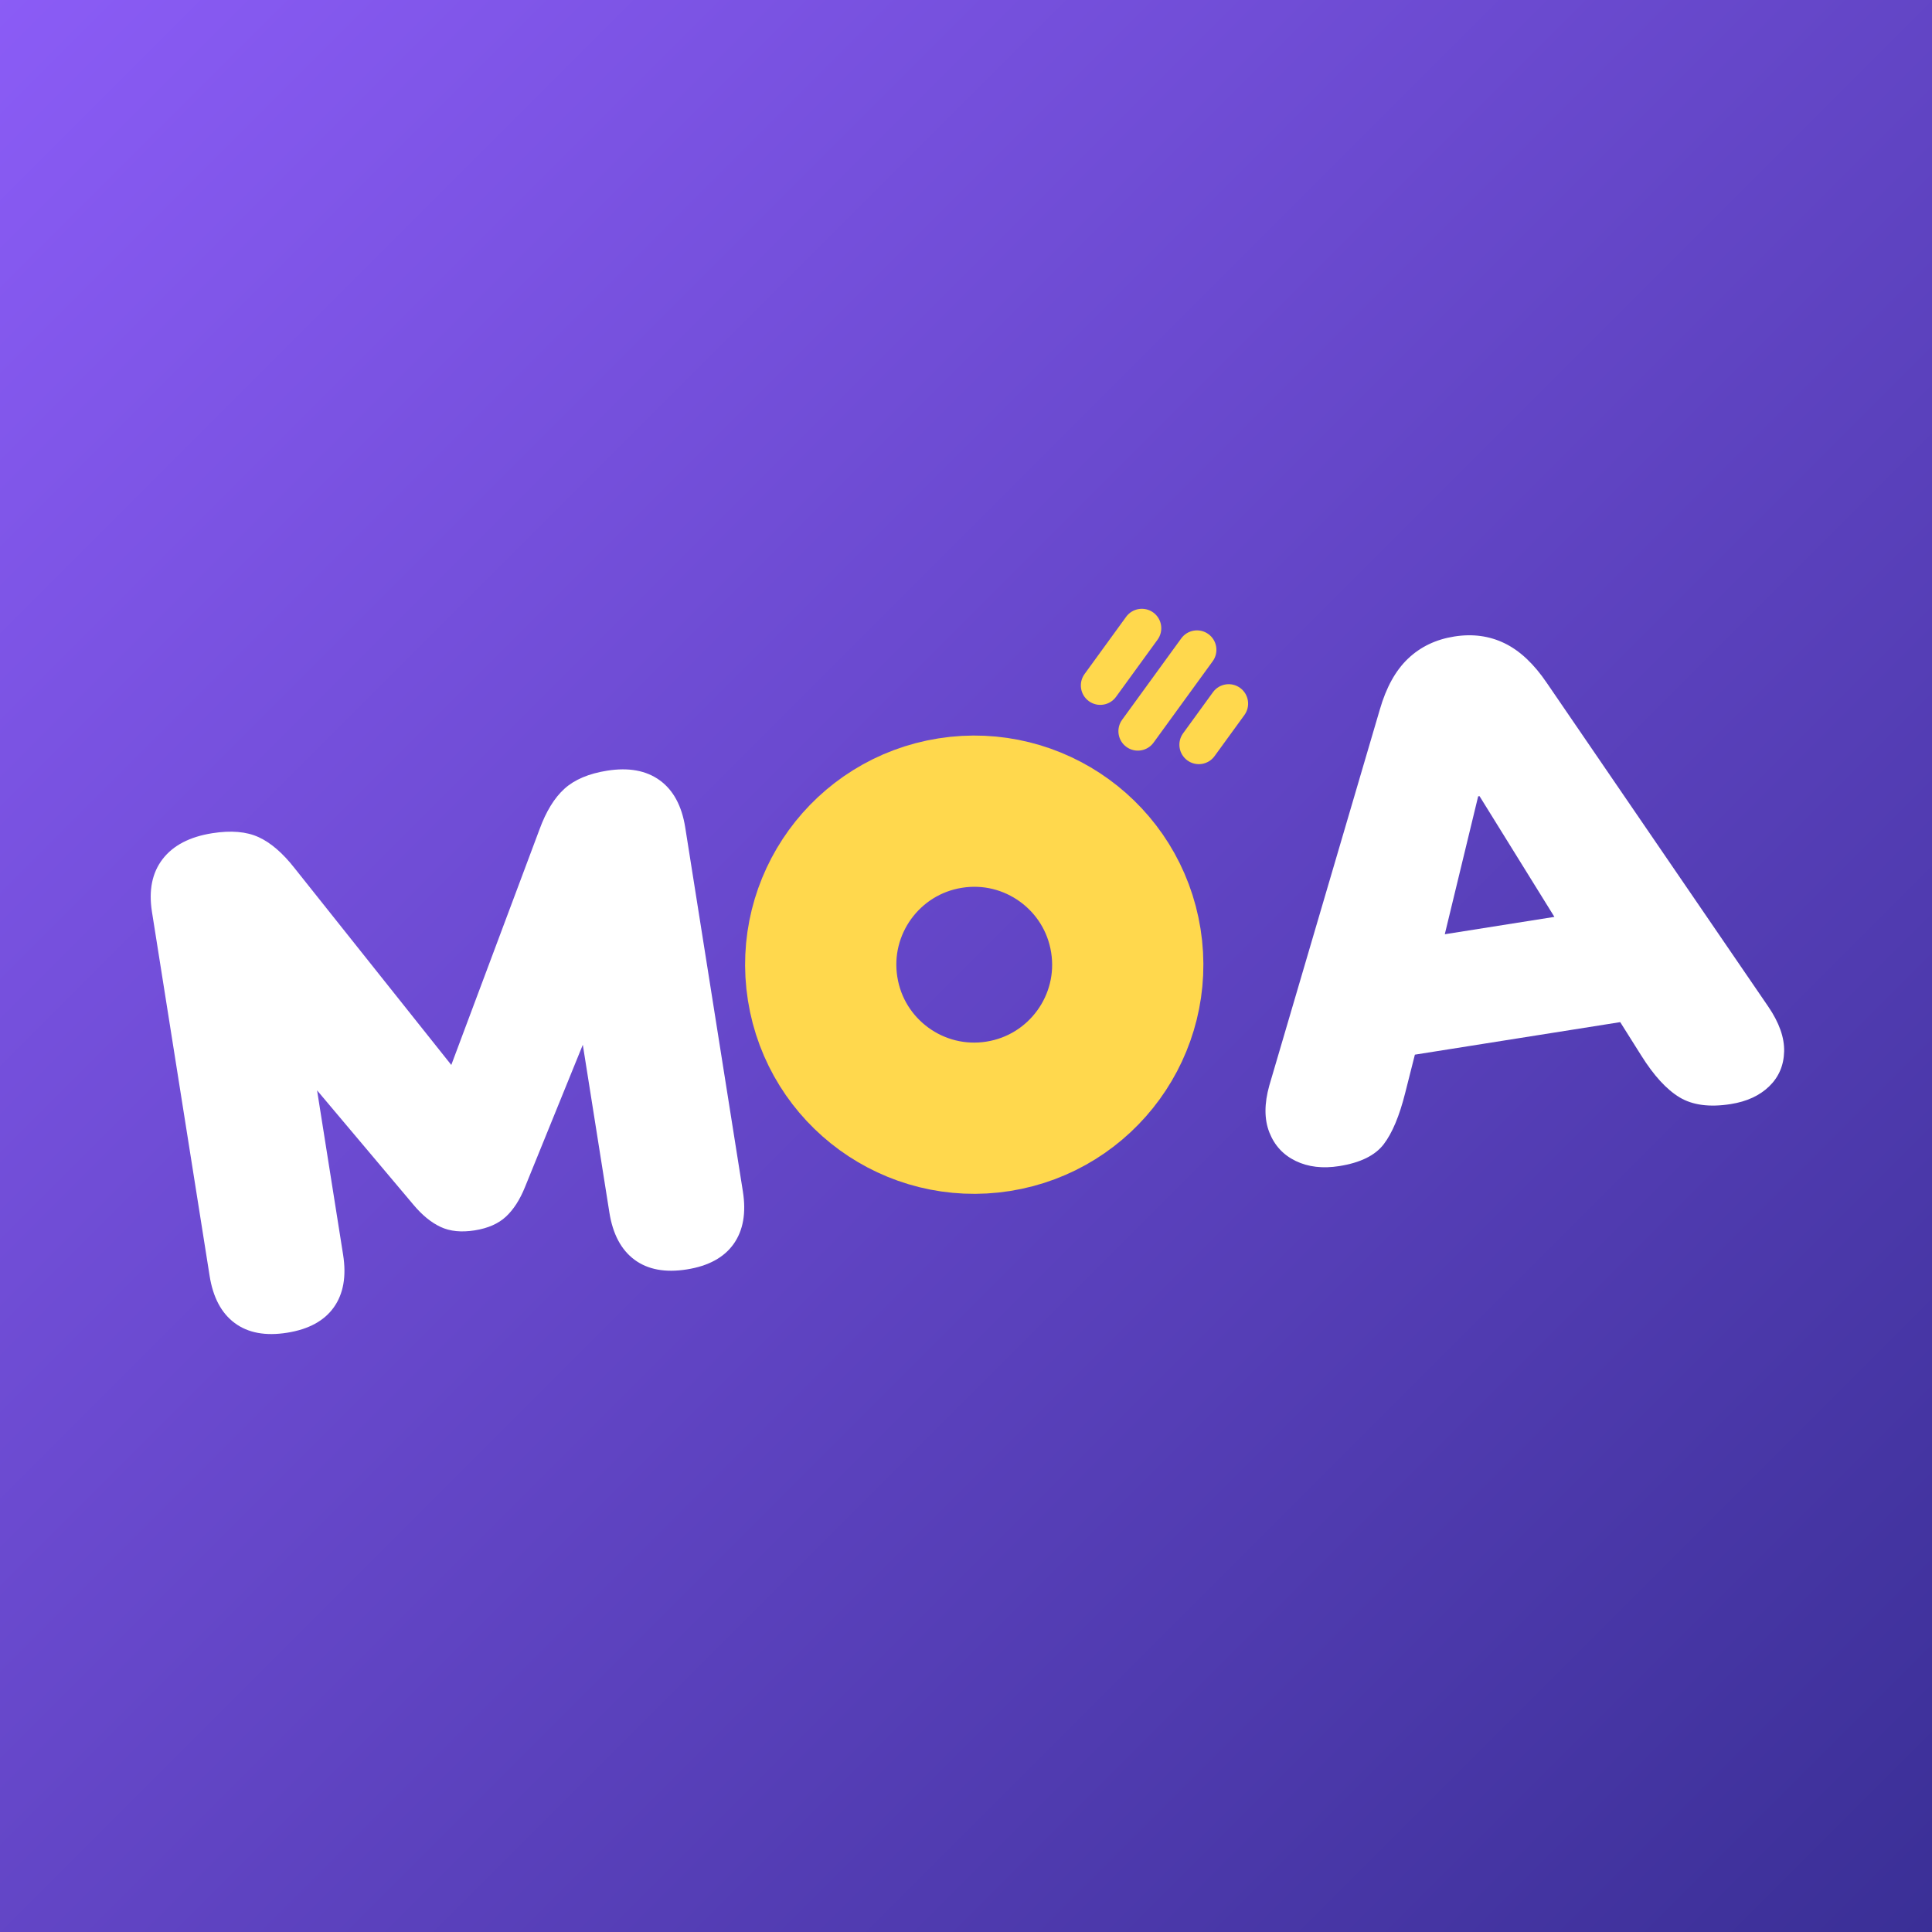
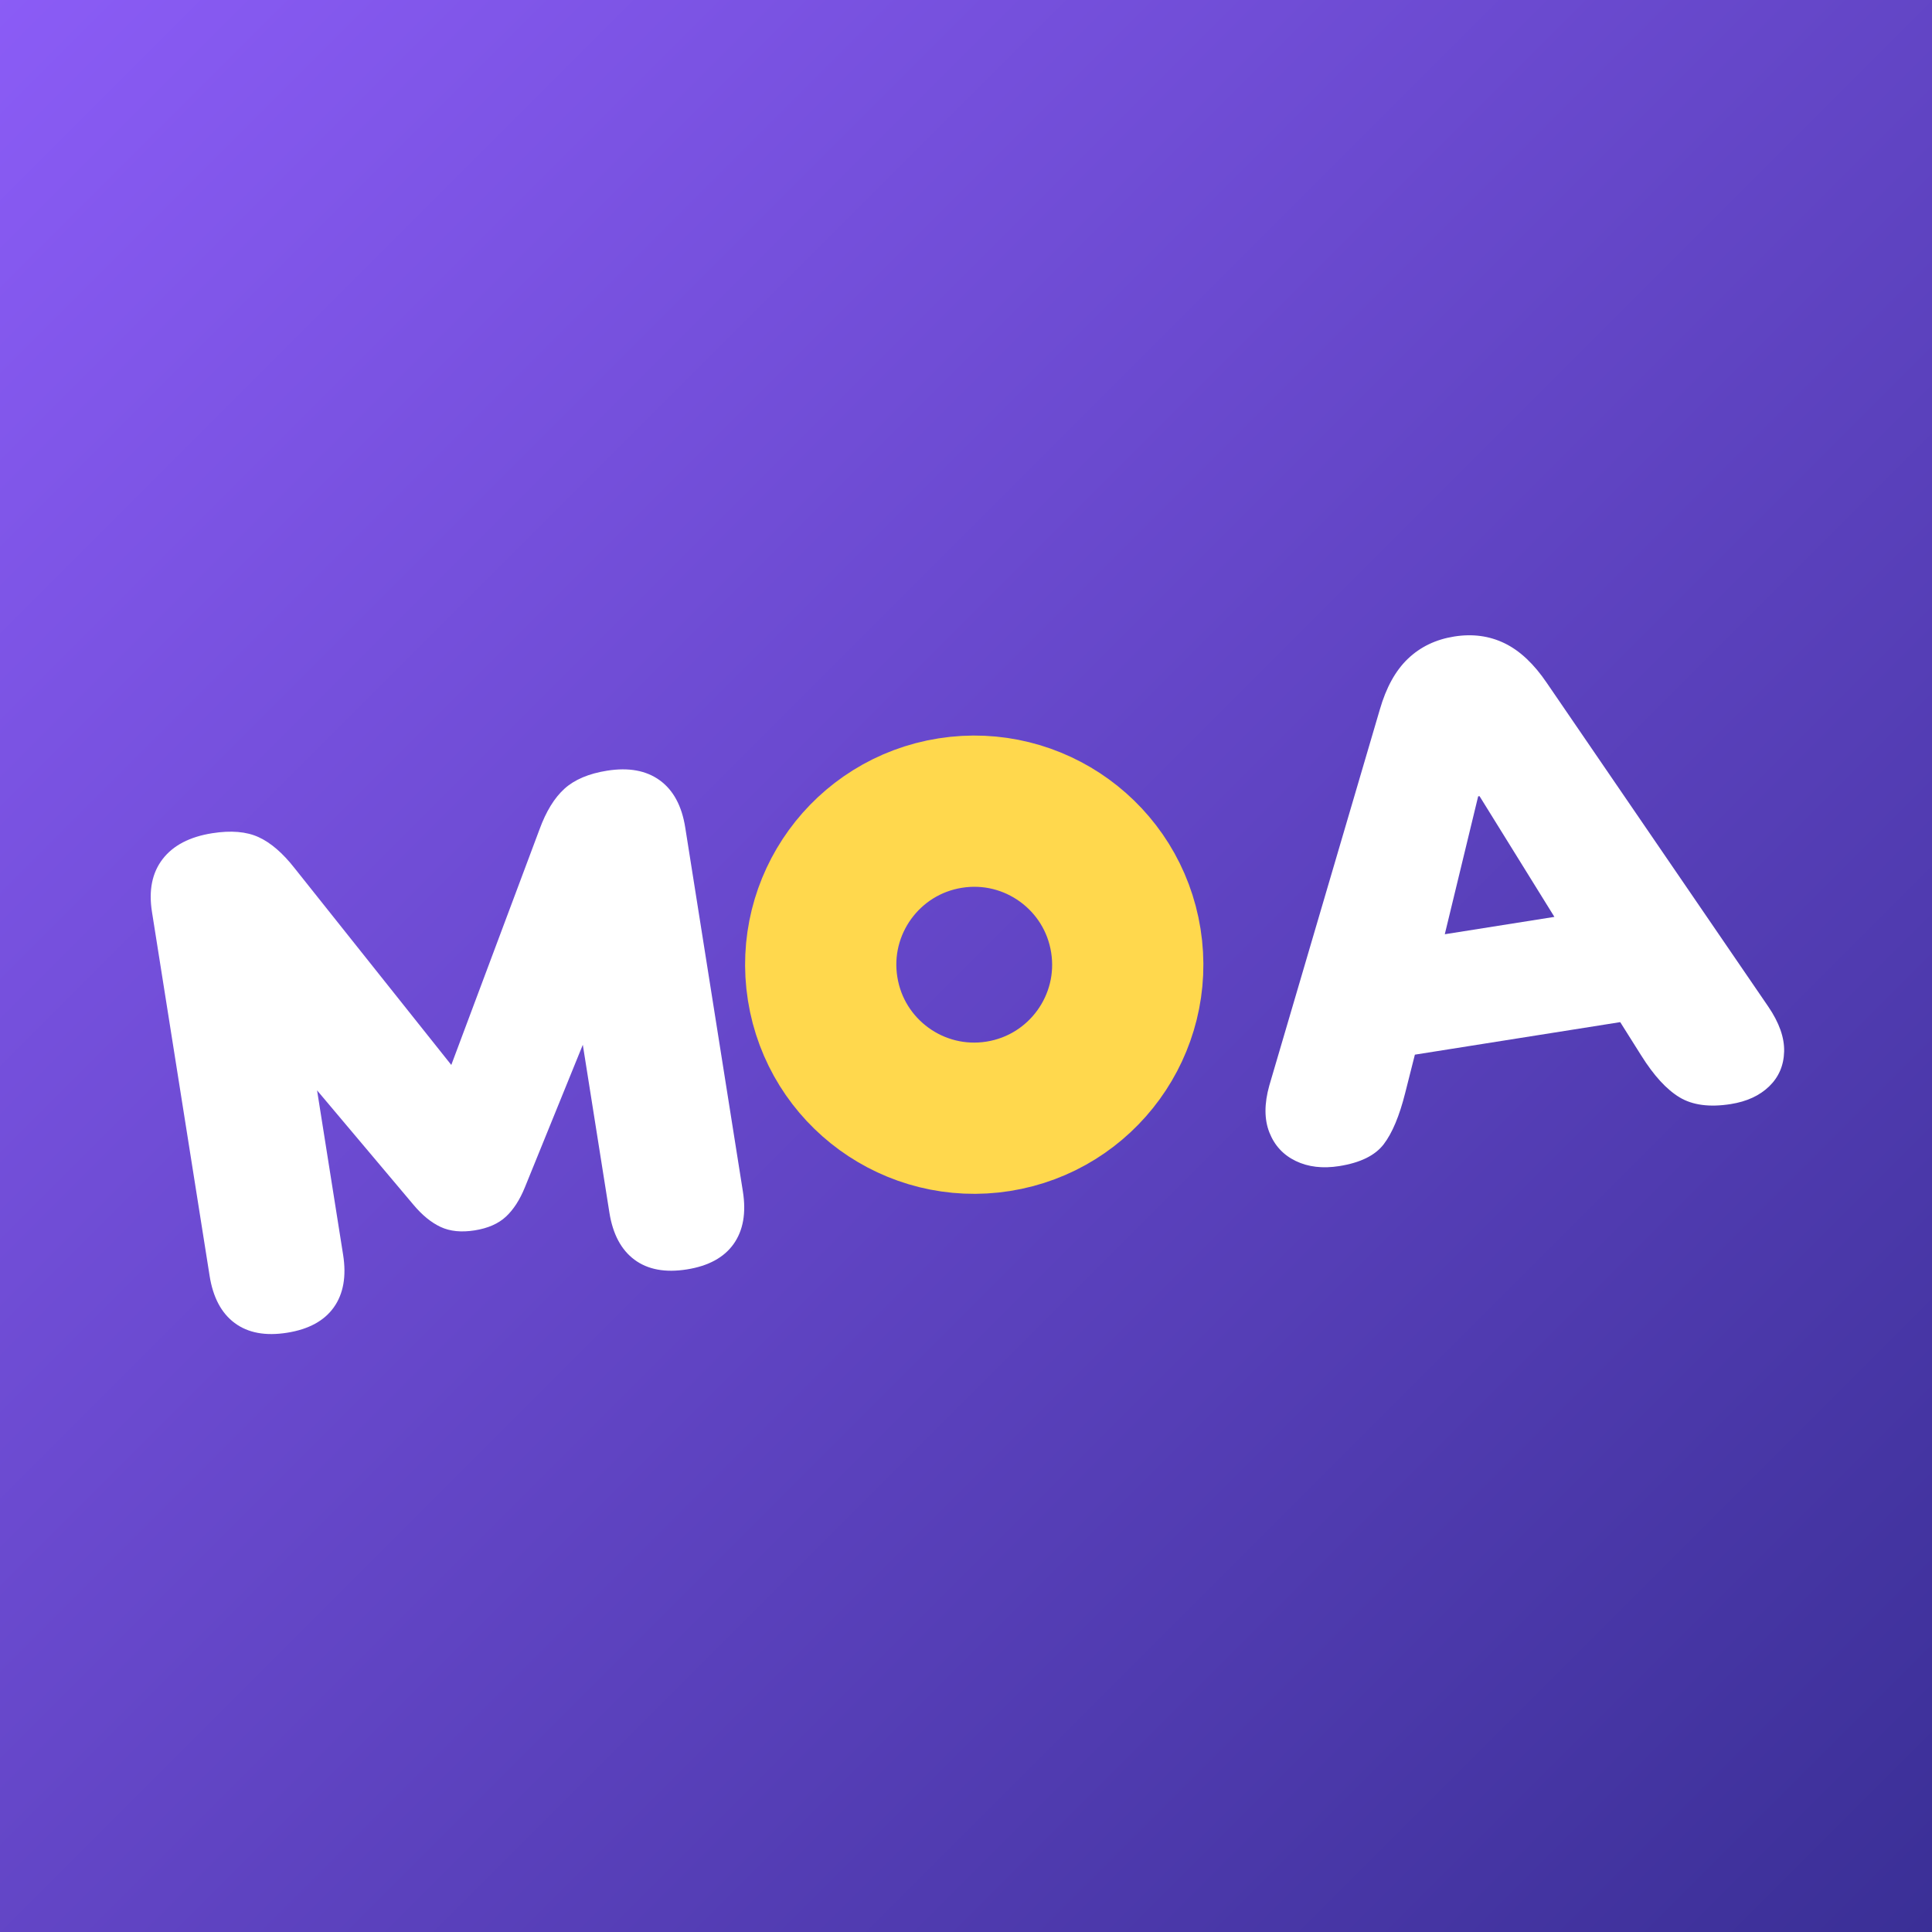
<svg xmlns="http://www.w3.org/2000/svg" viewBox="0 0 512 512" width="512" height="512">
  <defs>
    <linearGradient id="bg" x1="0" y1="0" x2="1" y2="1">
      <stop offset="0" stop-color="#8B5CF6" />
      <stop offset="1" stop-color="#3A2F96" />
    </linearGradient>
  </defs>
  <rect width="512" height="512" fill="url(#bg)" />
  <g transform="translate(256 256) scale(1)">
    <g transform="rotate(-9)">
      <path d="M156 10Q109 10 84-15.500Q59-41 59-88L59-617Q59-664 86-689.500Q113-715 162-715Q203-715 227-699Q251-683 271-647L467-301L431-301L627-647Q647-683 671.500-699Q696-715 736-715Q783-715 808.500-689.500Q834-664 834-617L834-88Q834-41 809-15.500Q784 10 737 10Q690 10 665-15.500Q640-41 640-88L640-365L660-365L526-143Q511-118 492.500-105.500Q474-93 445-93Q416-93 397.500-105.500Q379-118 364-143L230-365L253-365L253-88Q253-41 228-15.500Q203 10 156 10" transform="translate(-221.72 66.00) scale(0.18462)" fill="#FFFFFF" />
      <circle cx="2.21" cy="0" r="40.68" fill="none" stroke="#FFD84D" stroke-width="40.08" />
      <path d="M105 10Q69 10 44.500-7Q20-24 13.500-53.500Q7-83 24-120L265-628Q286-673 316.500-694Q347-715 387-715Q427-715 457-694Q487-673 508-628L749-120Q767-82 761.500-52.500Q756-23 732.500-6.500Q709 10 674 10Q628 10 603-11Q578-32 558-79L510-191L590-131L183-131L263-191L215-79Q195-32 173-11Q151 10 105 10M387-483L385-483L283-238L253-295L520-295L490-238" transform="translate(70.01 66.00) scale(0.18462)" fill="#FFFFFF" />
-       <g transform="translate(64.14 -63.76) rotate(45)">
-         <rect x="-20.33" y="-14.52" width="10.30" height="29.04" rx="5.15" fill="#FFD84D" />
-         <rect x="-5.15" y="-18.48" width="10.30" height="36.96" rx="5.15" fill="#FFD84D" />
-         <rect x="10.03" y="-11.88" width="10.30" height="23.76" rx="5.15" fill="#FFD84D" />
-       </g>
    </g>
  </g>
</svg>
